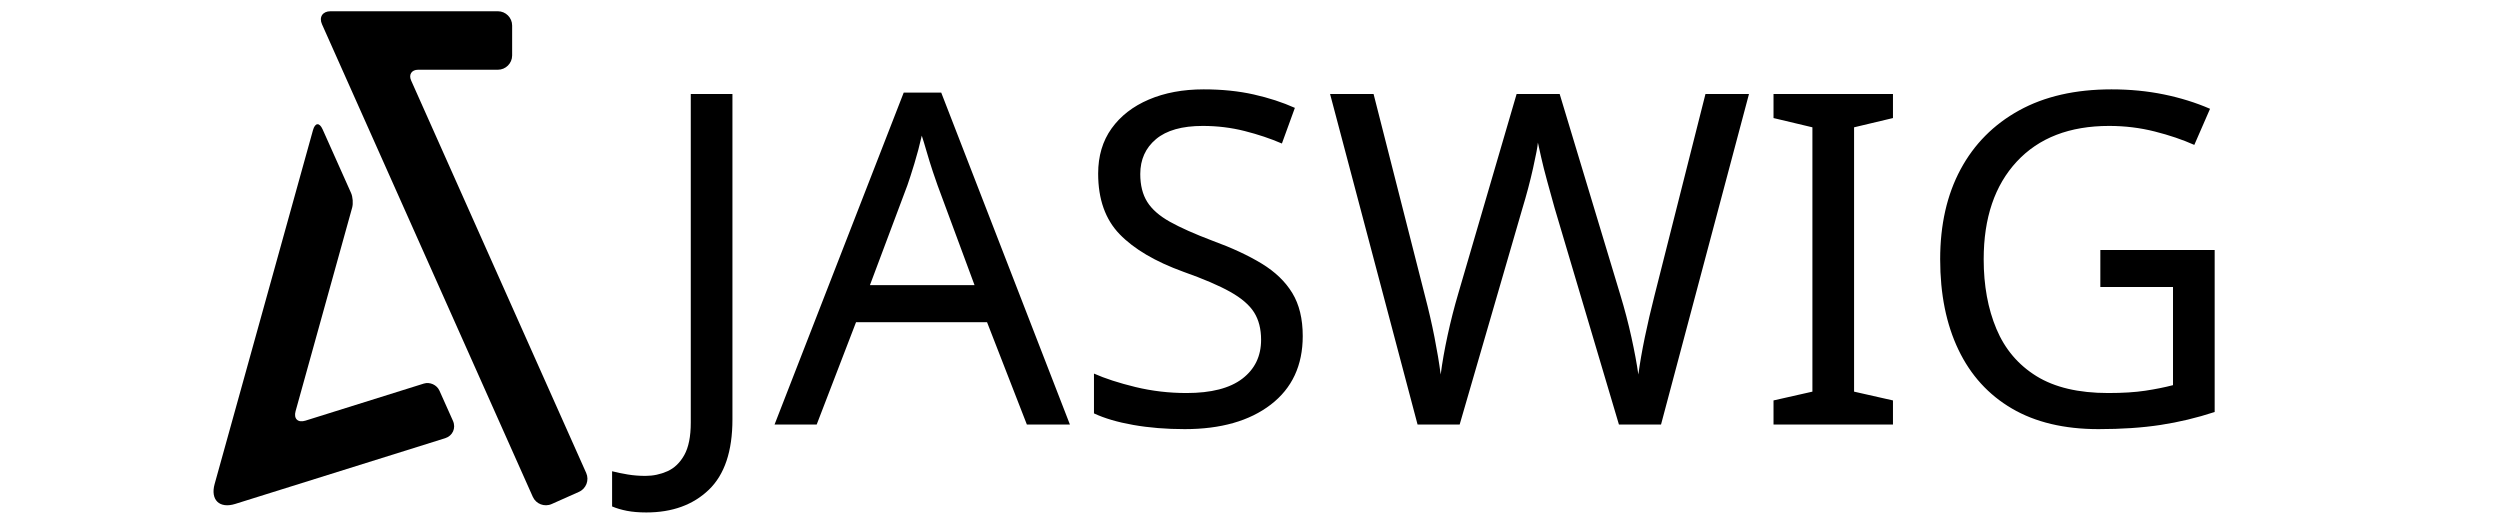
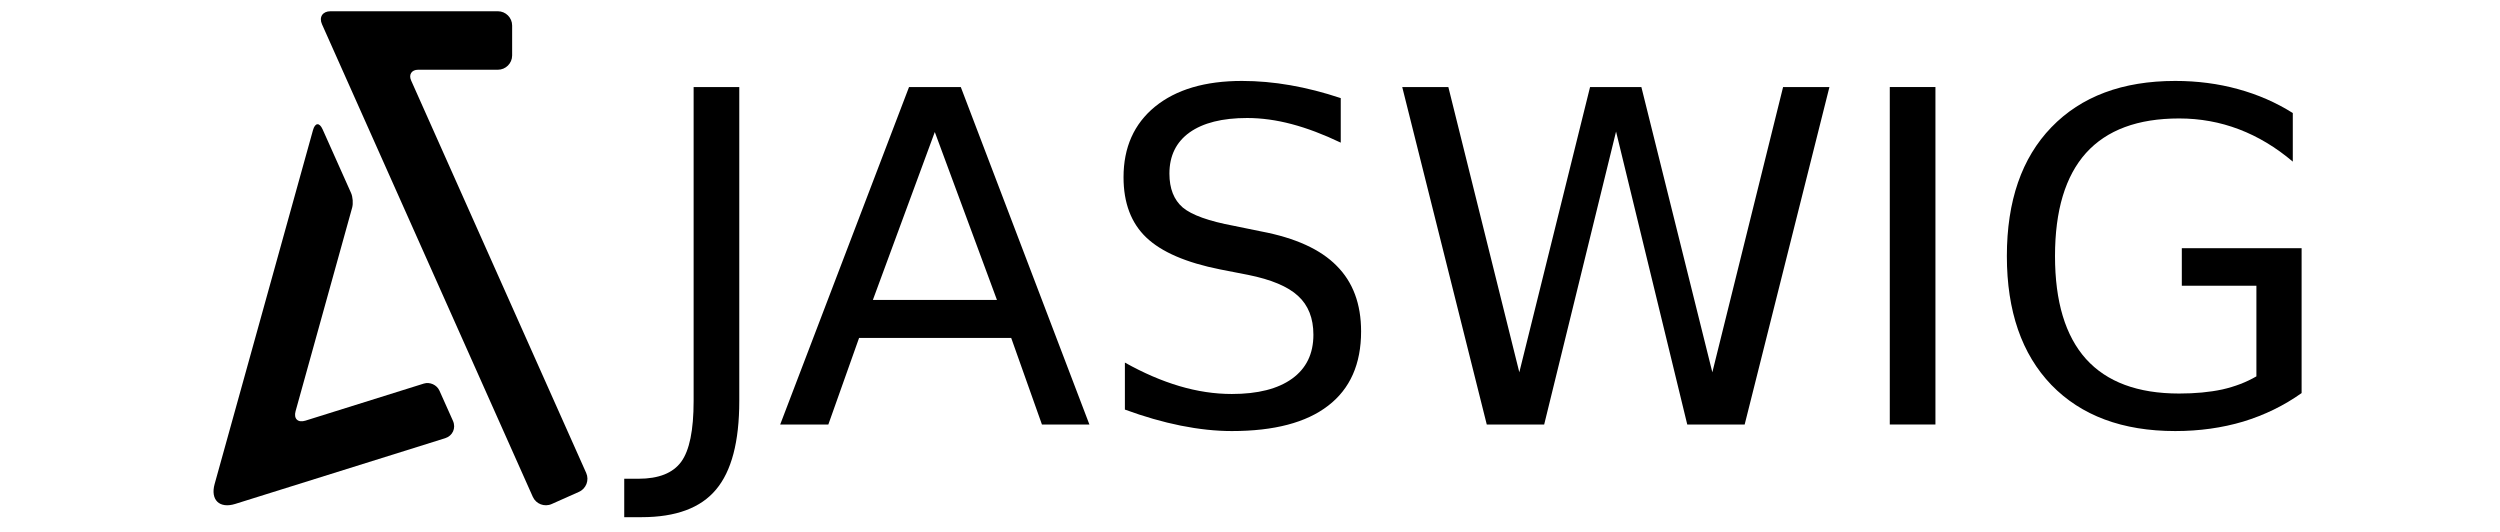
<svg xmlns="http://www.w3.org/2000/svg" version="1.1" id="Layer_1" x="0px" y="0px" width="2000.79px" height="425.2px" viewBox="0 0 1700.79 425.2" enable-background="new 0 0 1700.79 425.2" xml:space="preserve">
-   <g>
-     <path d="M179.026,64.405c-2.114-4.722,0.41-8.592,5.575-8.592h63.855c6.274,0,11.419-5.137,11.419-11.418V20.429   c0-6.28-5.145-11.421-11.419-11.421H114.468c-6.285,0-9.339,4.691-6.767,10.428l168.711,378.183   c2.56,5.734,9.347,8.329,15.087,5.773l21.875-9.758c5.739-2.575,8.348-9.365,5.775-15.1L179.026,64.405z" />
-     <path d="M94.403,336.661c-5.996,1.879-9.526-1.542-7.845-7.594l45.276-162.883c0.924-3.319,0.526-8.612-0.885-11.756   l-22.733-50.859c-2.568-5.743-6.042-5.483-7.726,0.568l-78.712,283.22c-3.536,12.702,3.874,19.883,16.466,15.944l168.037-52.604   c5.996-1.883,8.799-8.111,6.241-13.85l-10.846-24.238c-2.055-4.596-7.665-7.129-12.469-5.628L94.403,336.661z" />
-     <text transform="matrix(1 0 0 1 368.7588 339.7344)" font-family="'Roboto-Thin'" font-size="370.475">JASWIG</text>
+   <defs id="defs13" />
+   <g id="g3">
+     <path d="M179.026,64.405c-2.114-4.722,0.41-8.592,5.575-8.592h63.855c6.274,0,11.419-5.137,11.419-11.418V20.429   c0-6.28-5.145-11.421-11.419-11.421H114.468c-6.285,0-9.339,4.691-6.767,10.428l168.711,378.183   c2.56,5.734,9.347,8.329,15.087,5.773l21.875-9.758c5.739-2.575,8.348-9.365,5.775-15.1L179.026,64.405z" id="path5" />
+     <path d="M94.403,336.661c-5.996,1.879-9.526-1.542-7.845-7.594l45.276-162.883c0.924-3.319,0.526-8.612-0.885-11.756   l-22.733-50.859c-2.568-5.743-6.042-5.483-7.726,0.568l-78.712,283.22c-3.536,12.702,3.874,19.883,16.466,15.944l168.037-52.604   c5.996-1.883,8.799-8.111,6.241-13.85l-10.846-24.238c-2.055-4.596-7.665-7.129-12.469-5.628L94.403,336.661z" id="path7" />
+     <g transform="matrix(1 0 0 1 368.7588 339.7344)" style="font-size:370.475px;font-family:Roboto-Thin" id="text9">
+       <path d="m 36.36,-270.078 36.541,0 0,251.265 q 0,48.842 -18.632,70.911 -18.451,22.069 -59.515,22.069 l -13.929,0 0,-30.752 11.396,0 q 24.24,0 34.189,-13.567 9.949,-13.567 9.949,-48.661 l 0,-251.265 z" style="font-size:370.475px;font-family:Roboto-Thin" id="path4144" />
+       <path d="m 229.376,-234.08 -49.566,134.406 99.312,0 -49.746,-134.406 z m -20.622,-35.998 41.425,0 L 353.109,0 l -37.988,0 -24.602,-69.283 -121.743,0 L 144.174,0 105.643,0 208.754,-270.078 Z" style="font-size:370.475px;font-family:Roboto-Thin" id="path4146" />
+       <path d="m 554.266,-261.214 0,35.637 q -20.803,-9.949 -39.254,-14.833 -18.451,-4.884 -35.637,-4.884 -29.848,0 -46.129,11.577 -16.1,11.577 -16.1,32.923 0,17.909 10.673,27.134 10.854,9.045 40.883,14.653 l 22.069,4.522 q 40.883,7.779 60.238,27.496 19.537,19.537 19.537,52.46 0,39.254 -26.411,59.515 -26.23,20.26 -77.062,20.26 -19.175,0 -40.883,-4.342 Q 404.665,-3.437 381.51,-11.939 l 0,-37.626 q 22.25,12.482 43.596,18.813 21.346,6.331 41.968,6.331 31.295,0 48.299,-12.301 17.004,-12.301 17.004,-35.094 0,-19.899 -12.301,-31.114 -12.12,-11.216 -39.978,-16.823 l -22.25,-4.342 q -40.883,-8.14 -59.153,-25.506 -18.271,-17.366 -18.271,-48.299 0,-35.817 25.145,-56.44 25.325,-20.622 69.645,-20.622 18.994,0 38.712,3.437 19.718,3.437 40.34,10.311 z" style="font-size:370.475px;font-family:Roboto-Thin" id="path4148" />
+       <path d="m 603.47,-270.078 36.903,0 56.801,228.291 56.62,-228.291 41.063,0 56.801,228.291 56.62,-228.291 37.084,0 L 877.527,0 831.58,0 774.597,-234.441 717.072,0 671.125,0 603.47,-270.078 Z" style="font-size:370.475px;font-family:Roboto-Thin" id="path4150" />
+       <path d="m 993.663,-270.078 36.541,0 0,270.078 -36.541,0 0,-270.078 z" style="font-size:370.475px;font-family:Roboto-Thin" id="path4152" />
+       <path d="m 1287.076,-38.531 0,-72.539 -59.696,0 0,-30.029 95.875,0 0,115.954 q -21.165,15.014 -46.671,22.793 -25.506,7.598 -54.45,7.598 -63.314,0 -99.131,-36.903 -35.636,-37.084 -35.636,-103.111 0,-66.208 35.636,-103.111 35.818,-37.084 99.131,-37.084 26.411,0 50.108,6.512 23.878,6.512 43.958,19.175 l 0,38.893 q -20.26,-17.185 -43.053,-25.868 -22.793,-8.683 -47.938,-8.683 -49.566,0 -74.529,27.677 -24.783,27.677 -24.783,82.489 0,54.631 24.783,82.308 24.964,27.677 74.529,27.677 19.356,0 34.551,-3.256 15.195,-3.437 27.315,-10.492 z" style="font-size:370.475px;font-family:Roboto-Thin" id="path4154" />
+     </g>
  </g>
</svg>
